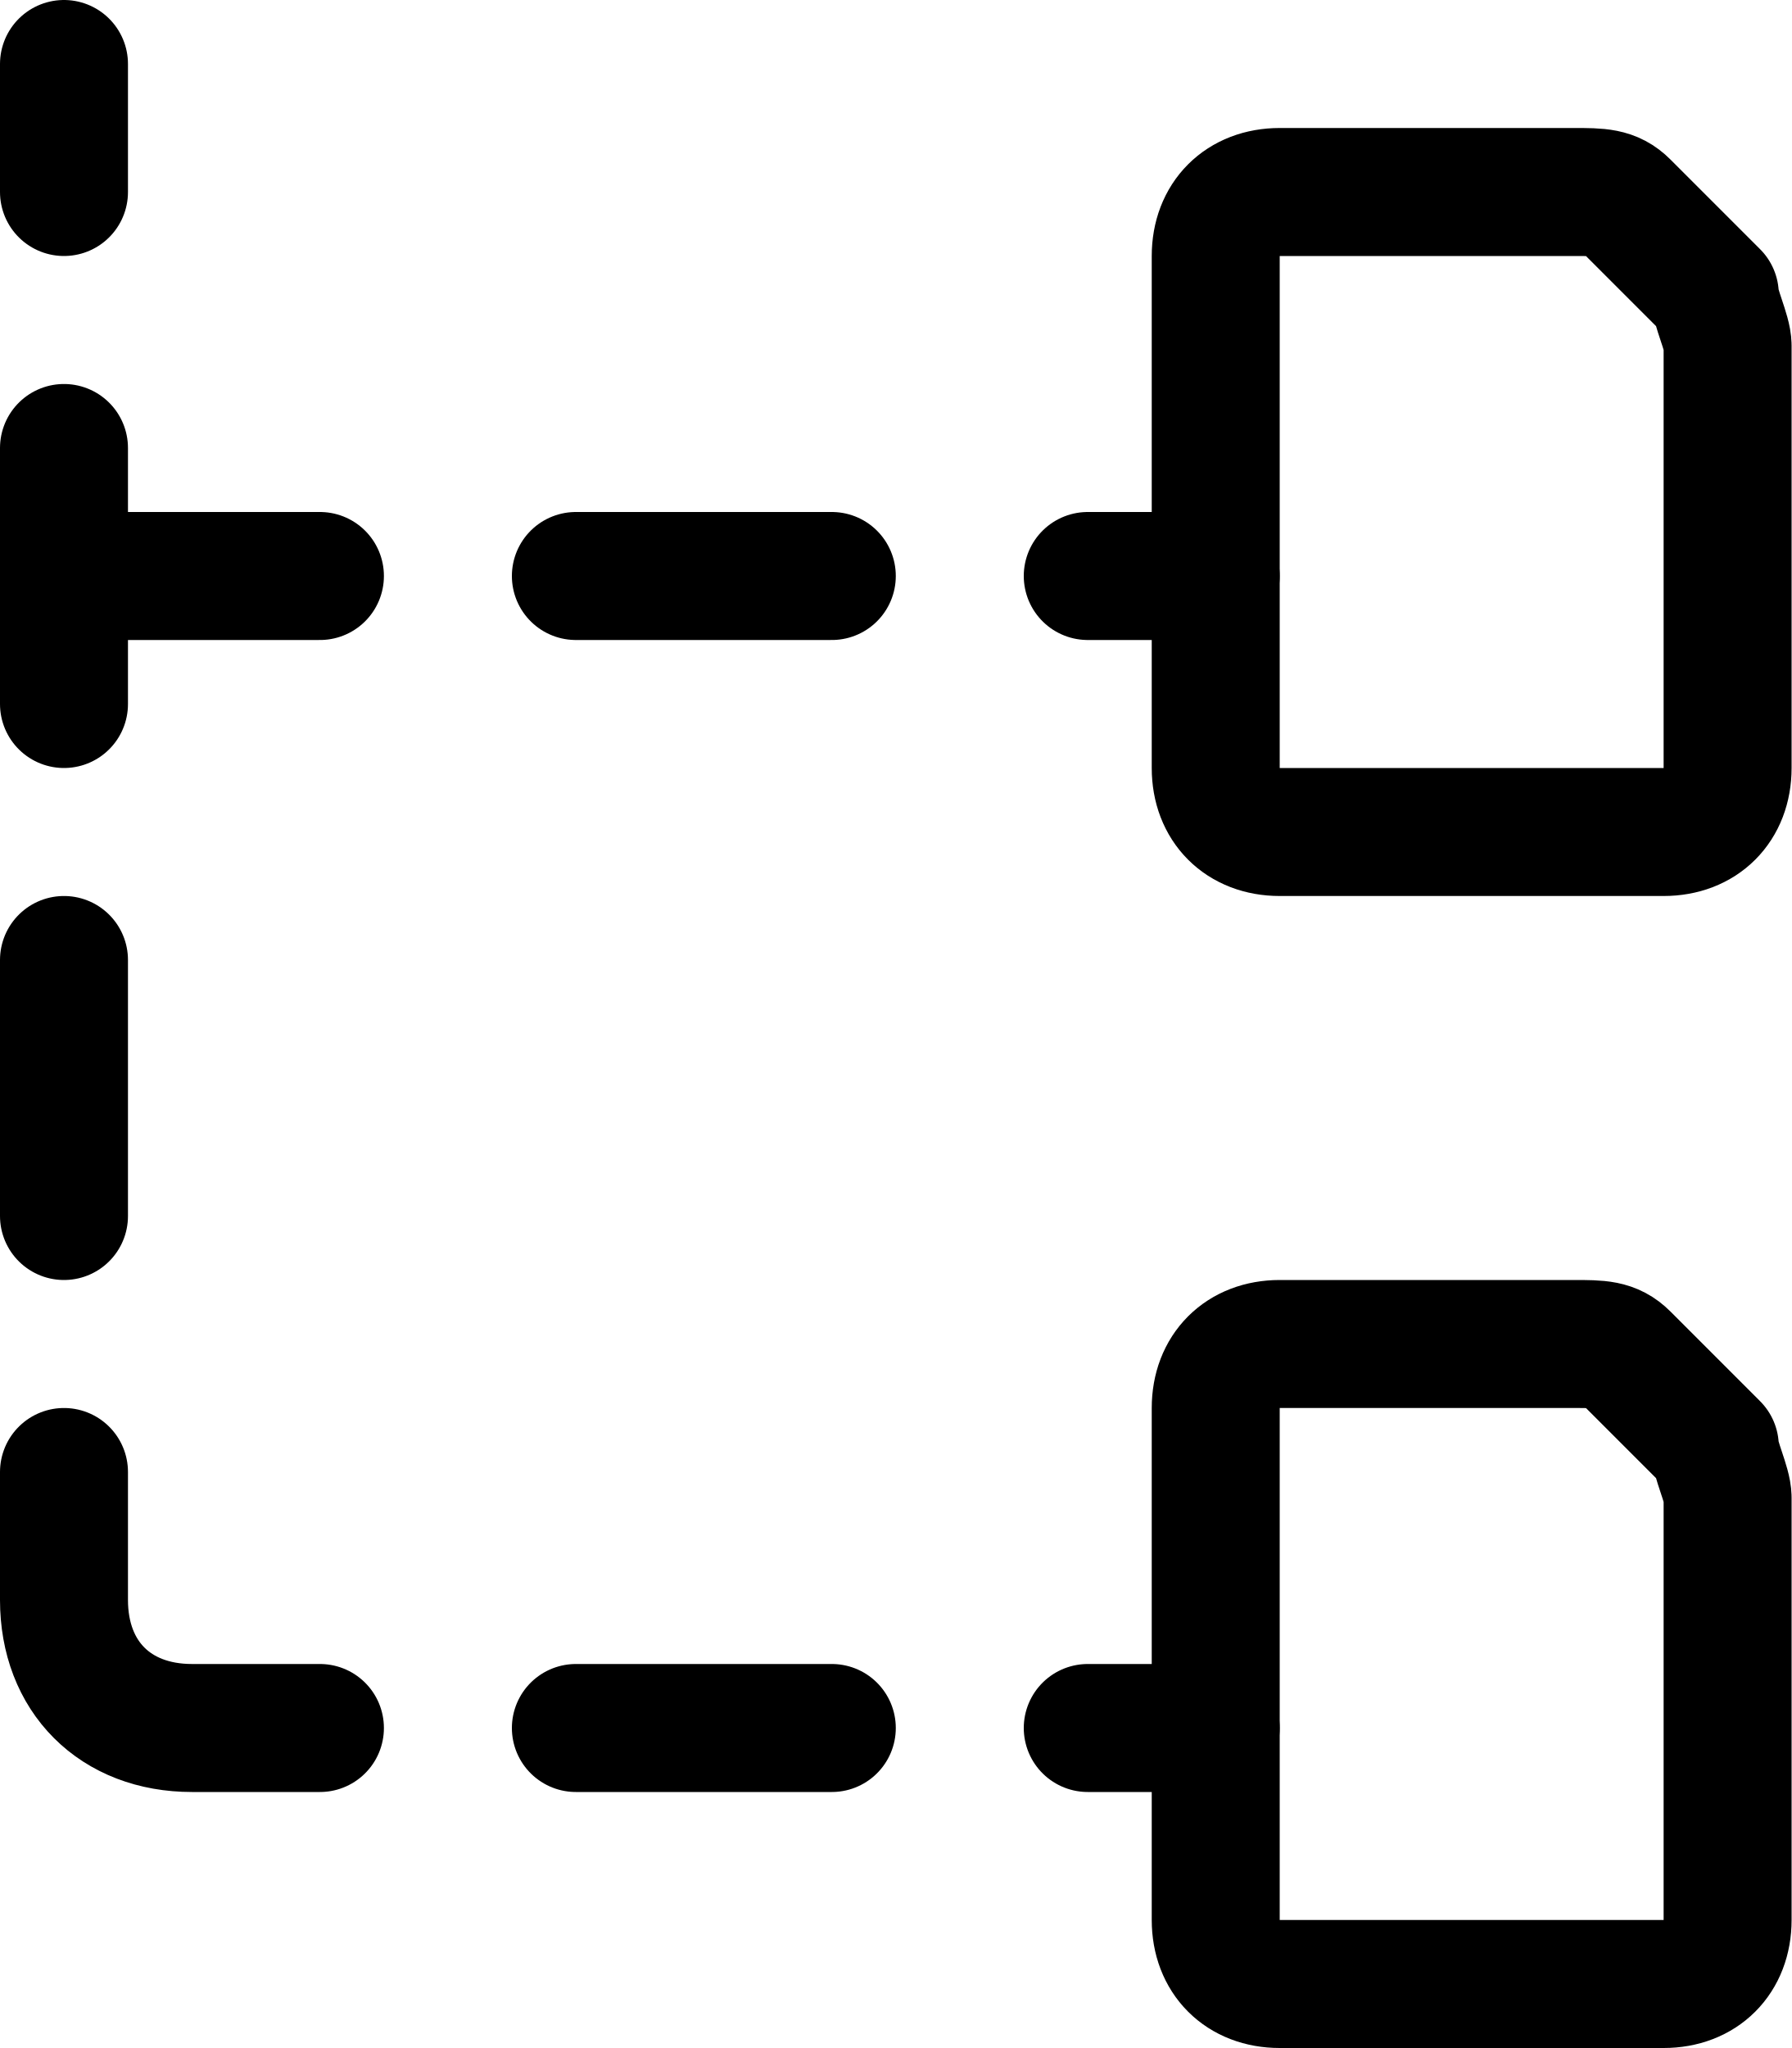
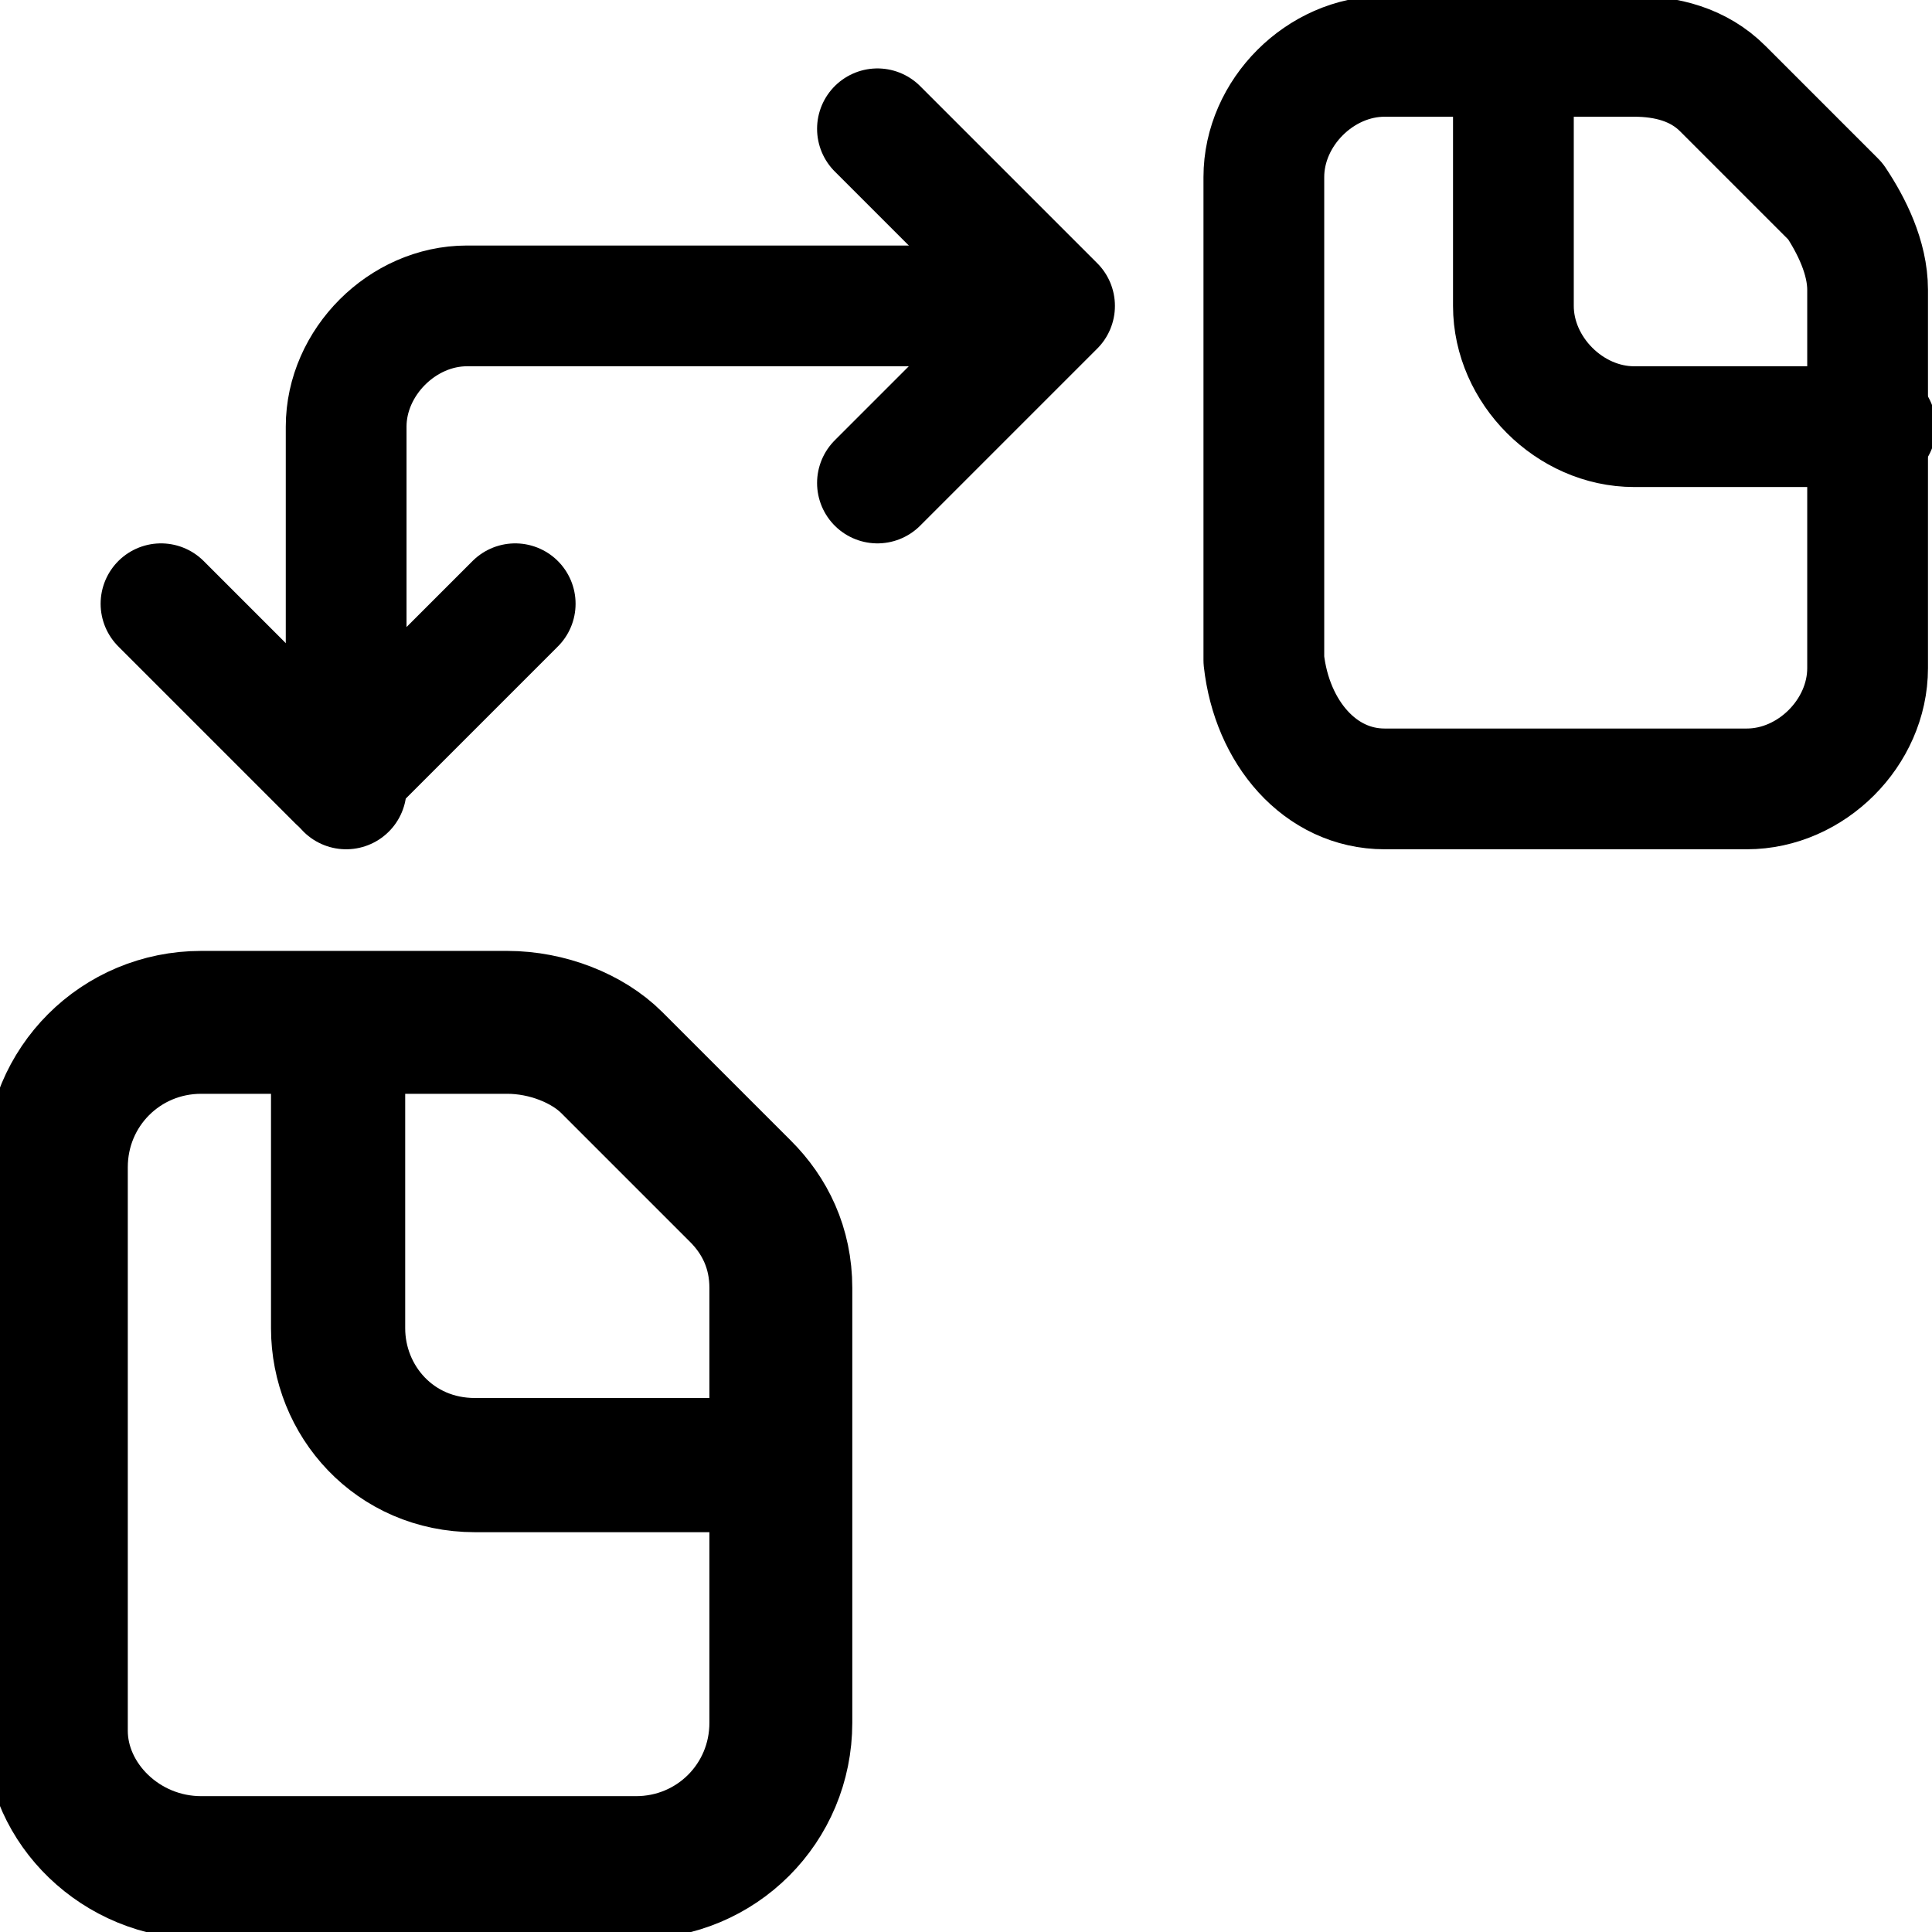
- <svg xmlns="http://www.w3.org/2000/svg" version="1.1" x="0px" y="0px" width="14px" height="16px" viewBox="0 0 14 16" style="enable-background:new 0 0 14 16;" xml:space="preserve">
-   <style type="text/css">
-     .st0{fill:none;stroke:#000000;stroke-linecap:round;stroke-linejoin:round;stroke-miterlimit:10;}
- </style>
-   <defs>
- </defs>
-   <g>
-     <path class="st0" d="M10,15.5h3c0.3,0,0.5-0.2,0.5-0.5v-3.3c0-0.1-0.1-0.3-0.1-0.4l-0.7-0.7c-0.1-0.1-0.2-0.1-0.4-0.1H10         c-0.3,0-0.5,0.2-0.5,0.5v4C9.5,15.3,9.7,15.5,10,15.5z" />
-     <path class="st0" d="M10,6.5h3c0.3,0,0.5-0.2,0.5-0.5V2.7c0-0.1-0.1-0.3-0.1-0.4l-0.7-0.7c-0.1-0.1-0.2-0.1-0.4-0.1H10         C9.7,1.5,9.5,1.7,9.5,2v4C9.5,6.3,9.7,6.5,10,6.5z" />
-     <line class="st0" x1="0.5" y1="0.5" x2="0.5" y2="1.5" />
-     <line class="st0" x1="0.5" y1="3.5" x2="0.5" y2="5.5" />
-     <line class="st0" x1="0.5" y1="7.5" x2="0.5" y2="9.5" />
-     <path class="st0" d="M0.5,11.5v1c0,0.6,0.4,1,1,1h1" />
-     <line class="st0" x1="4.5" y1="13.5" x2="6.5" y2="13.5" />
-     <line class="st0" x1="8.5" y1="13.5" x2="9.5" y2="13.5" />
-     <line class="st0" x1="0.5" y1="4.5" x2="2.5" y2="4.5" />
-     <line class="st0" x1="4.5" y1="4.5" x2="6.5" y2="4.5" />
-     <line class="st0" x1="8.5" y1="4.5" x2="9.5" y2="4.5" />
+ <svg xmlns="http://www.w3.org/2000/svg" viewBox="0 0 24 24">
+   <g fill="none" stroke="currentColor" stroke-linecap="round" stroke-linejoin="round">
+     <path d="M17.2 9.8h4.5c.8 0 1.5-.7 1.5-1.5V3.6c0-.4-.2-.8-.4-1.1l-1.4-1.4c-.3-.3-.7-.4-1.1-.4h-3.1c-.8 0-1.5.7-1.5 1.5v6c.1.9.7 1.6 1.5 1.6z" stroke-width="1.5" />
+     <path d="M18.8.8v3c0 .8.7 1.5 1.5 1.5h3" stroke-width="1.5" />
+     <path d="M2.5 23.2h5.4c1 0 1.8-.8 1.8-1.8V16c0-.5-.2-.9-.5-1.2l-1.6-1.6c-.3-.3-.8-.5-1.3-.5H2.5c-1 0-1.8.8-1.8 1.8v7c0 .9.8 1.7 1.8 1.7z" stroke-width="1.775" />
+     <path d="M4.2 13.2v3.3c0 .9.7 1.7 1.7 1.7h3.3" stroke-width="1.667" />
+     <path d="M12.8 3.8h-7c-.8 0-1.5.7-1.5 1.5v4.5" stroke-width="1.5" />
+     <path d="M2 7.5l2.2 2.2 2.2-2.2M10.9 6l2.2-2.2-2.2-2.2" stroke-width="1.5" />
  </g>
</svg>
